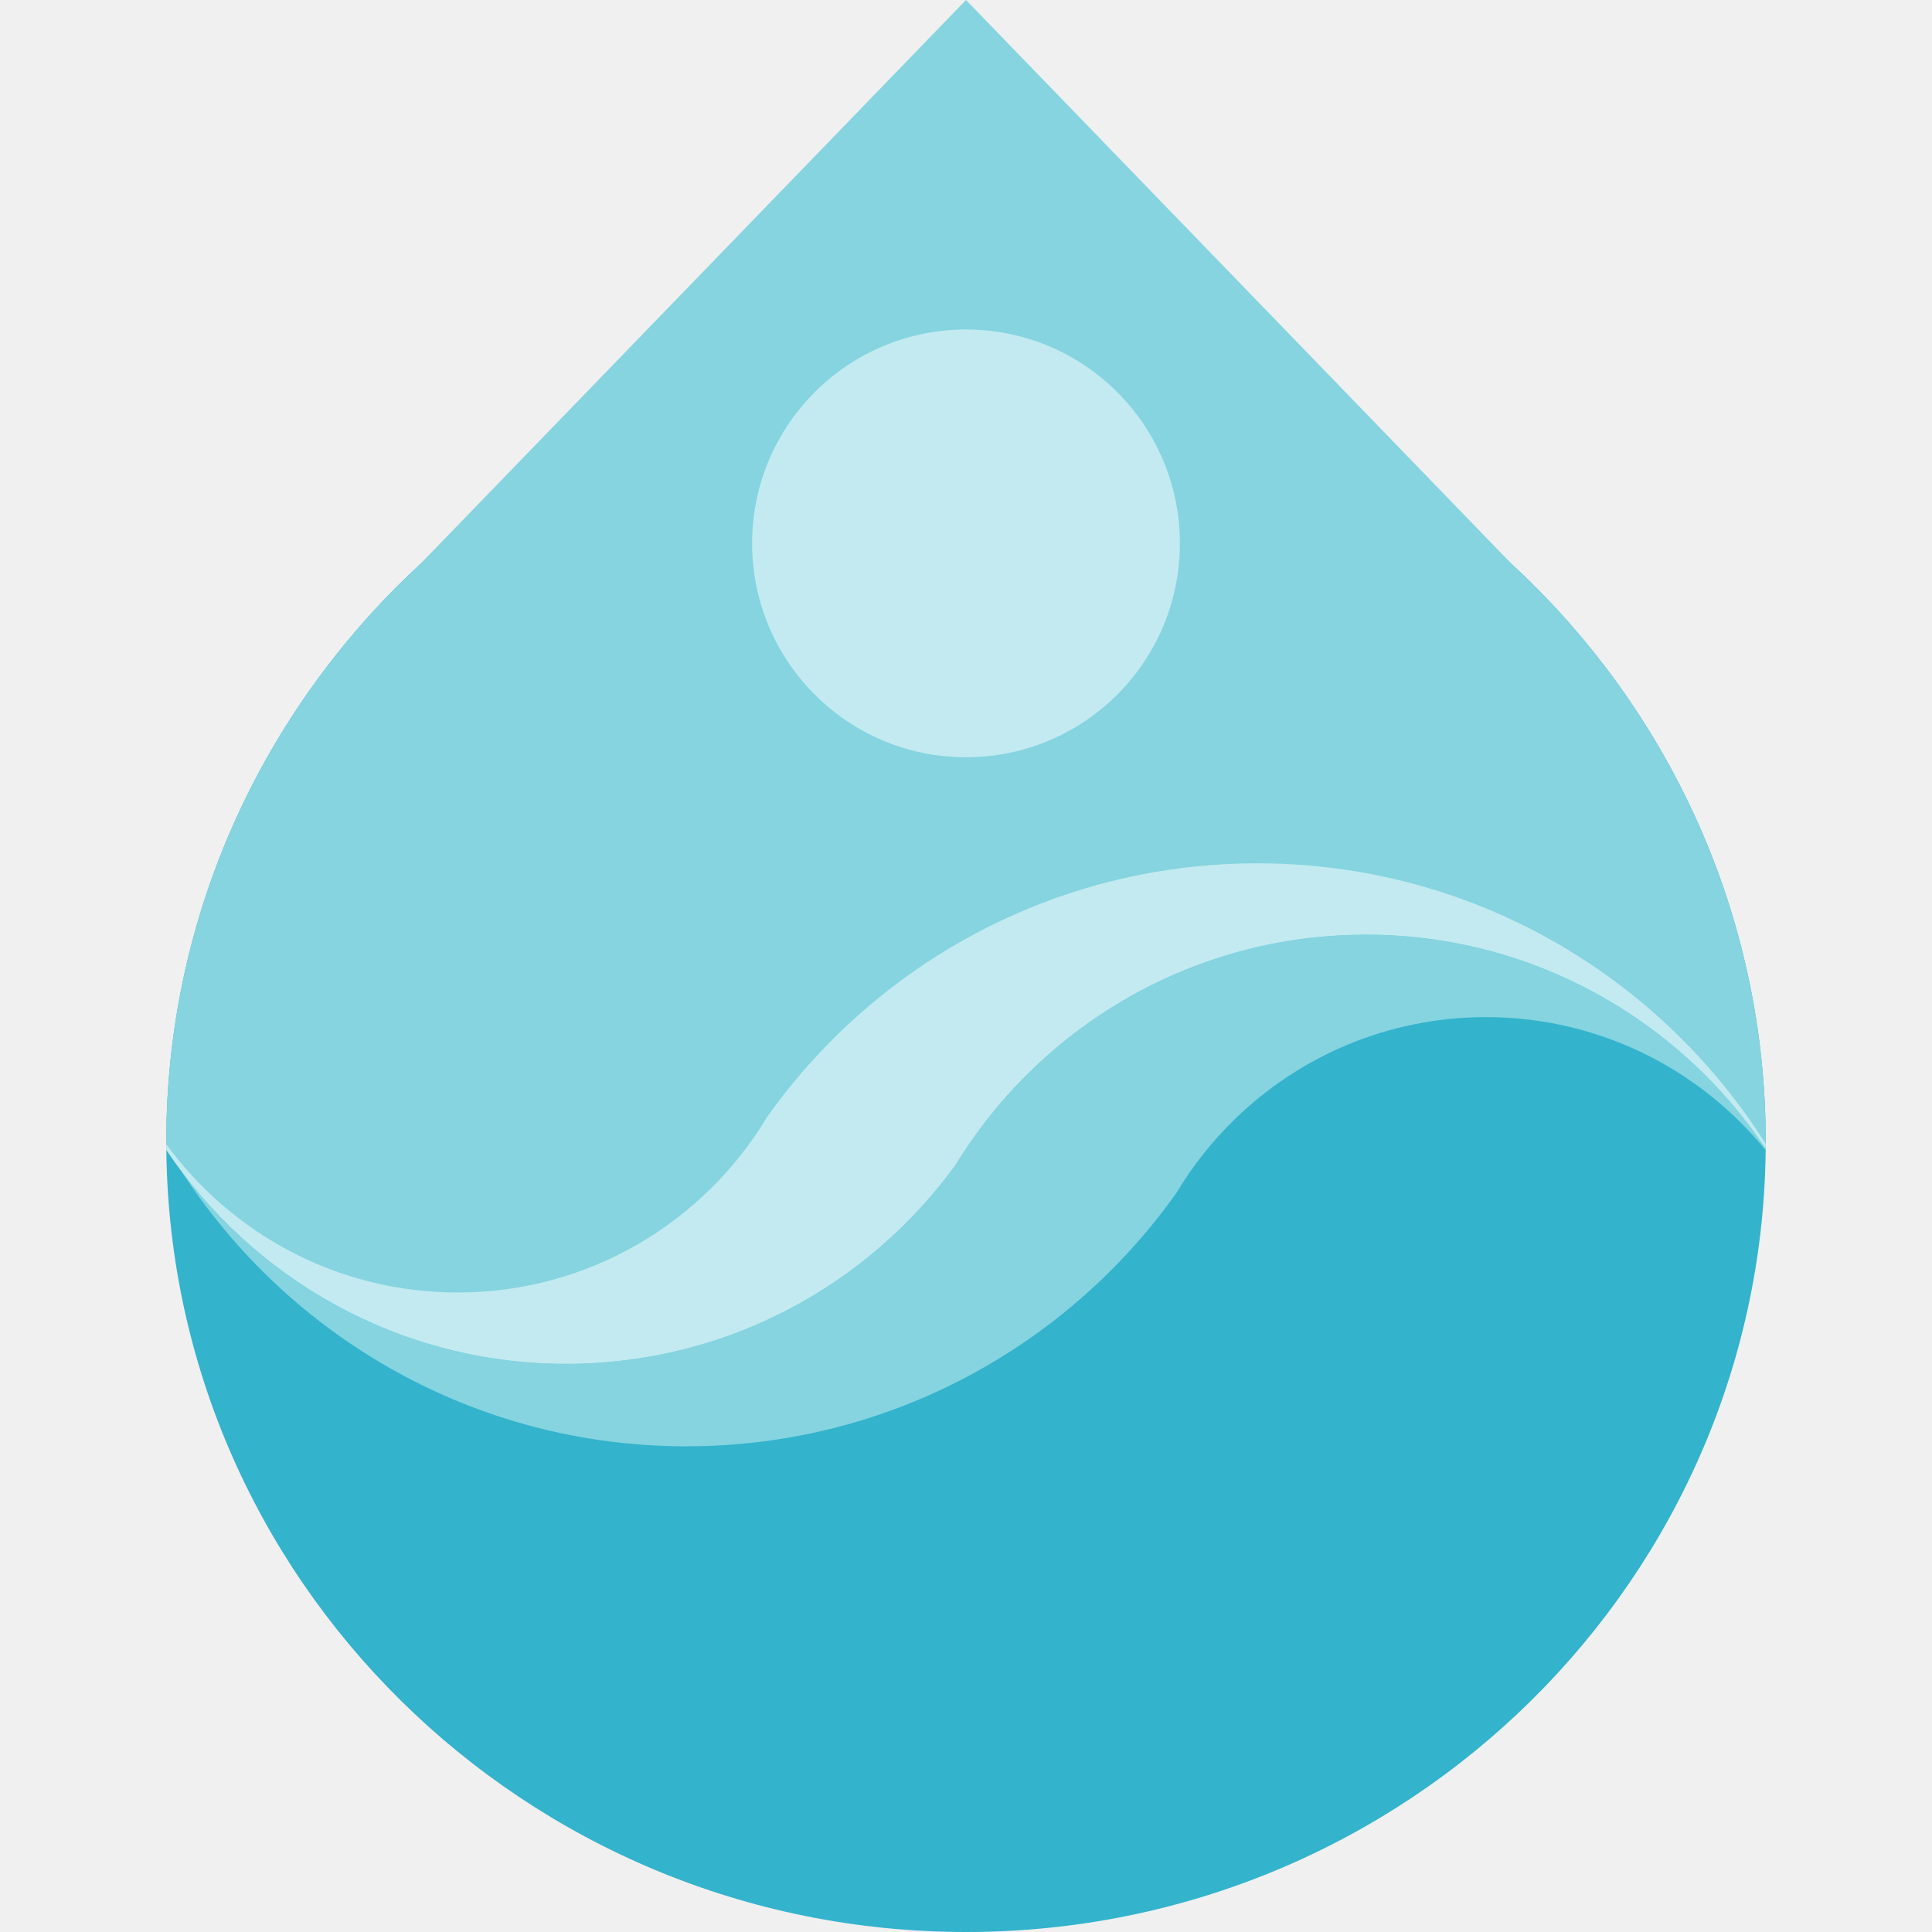
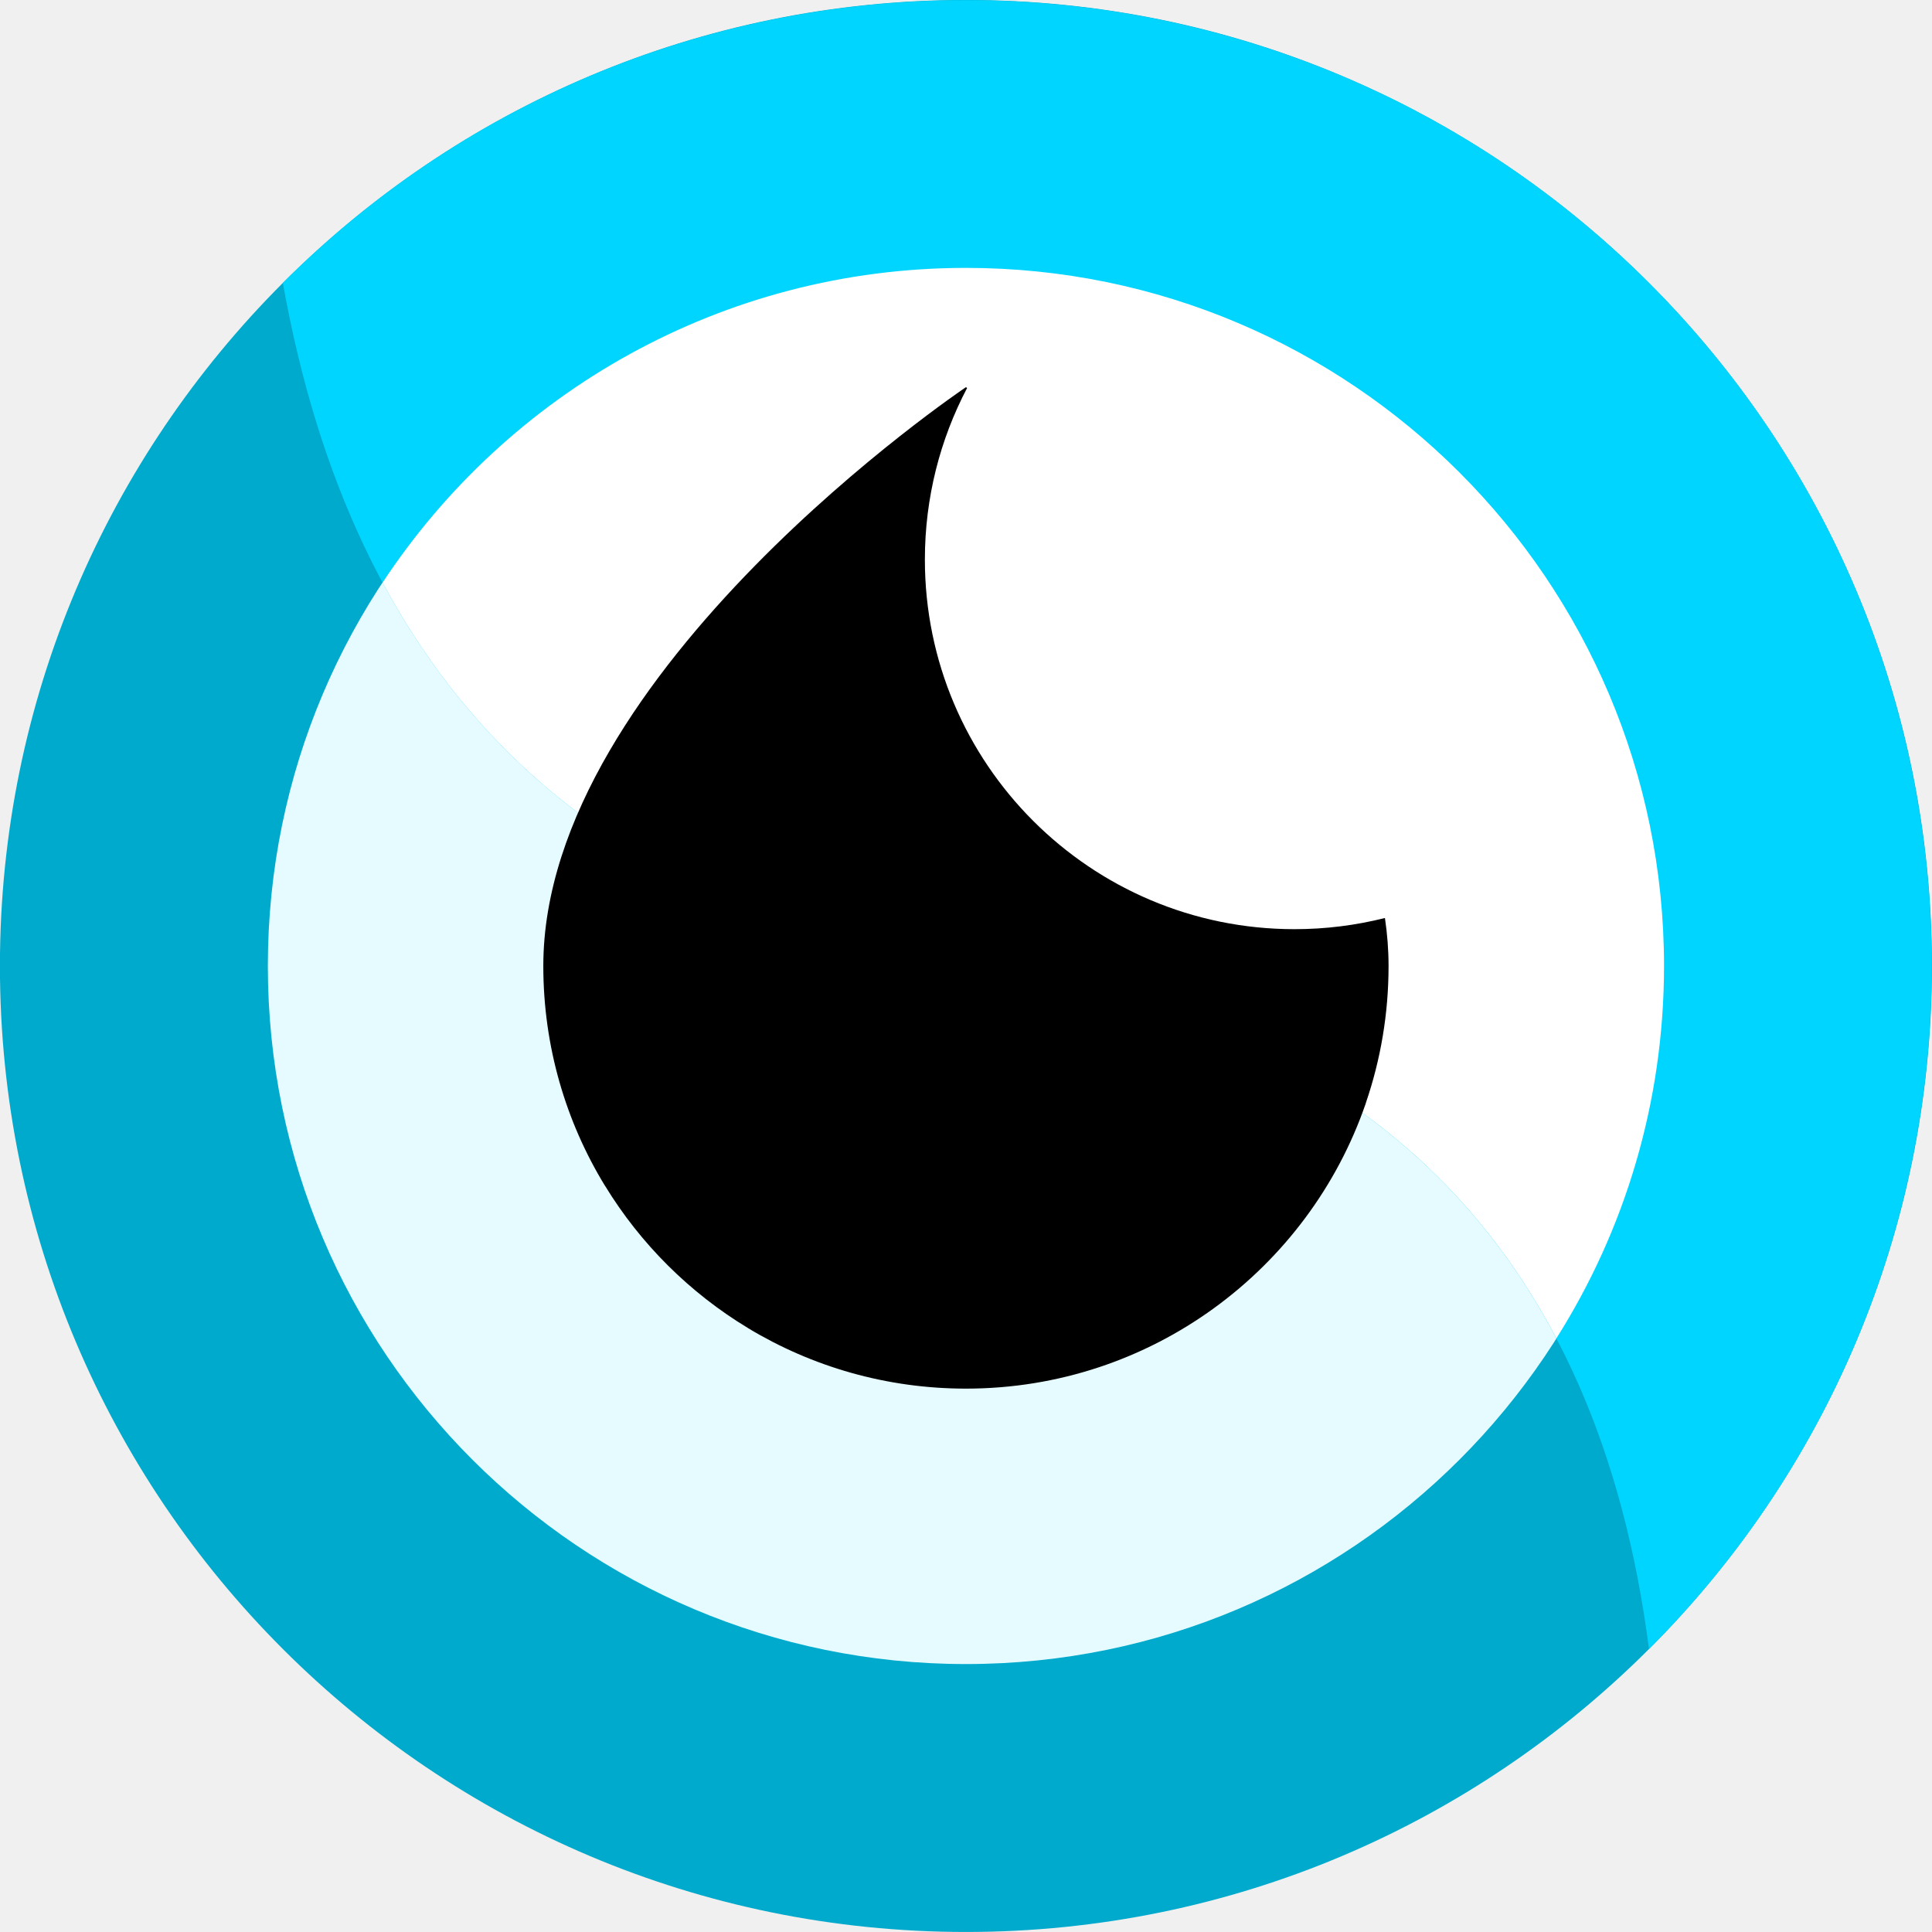
<svg xmlns="http://www.w3.org/2000/svg" width="100%" height="100%" viewBox="0 0 512 512" version="1.1" xml:space="preserve" style="fill-rule:evenodd;clip-rule:evenodd;stroke-linejoin:round;stroke-miterlimit:2;">
-   <path d="M256,93.081c116.97,0 211.934,93.856 211.934,209.46c-0,115.603 -94.964,209.459 -211.934,209.459c-116.97,0 -211.934,-93.856 -211.934,-209.459c0,-58.871 24.627,-112.101 64.245,-150.169c38.181,-36.686 90.285,-59.291 147.689,-59.291Z" style="fill:#33b3cc;" />
-   <path d="M44.077,304.737c-0.007,-0.731 -0.011,-1.464 -0.011,-2.196c0,-58.871 24.627,-112.101 64.245,-150.169c0.989,-0.95 1.986,-1.89 2.993,-2.821l144.696,-149.551l144.696,149.551c41.367,38.237 67.238,92.651 67.238,152.99c-0,0.612 -0.003,1.223 -0.008,1.834c-22.857,-34.172 -61.799,-56.691 -105.959,-56.691c-34.504,-0 -65.822,13.747 -88.771,36.059c-7.616,7.404 -14.31,15.752 -19.893,24.854c-23.151,31.994 -60.797,52.826 -103.27,52.826c-44.158,-0 -83.098,-22.517 -105.956,-56.686Z" style="fill:#85d4e0;" />
-   <path d="M467.926,304.375c-0.001,0.147 -0.003,0.295 -0.004,0.443c-17.525,-21.515 -44.223,-35.266 -74.108,-35.266c-25.878,-0 -49.367,10.31 -66.578,27.044c-5.965,5.799 -11.175,12.368 -15.47,19.548c-28.867,40.623 -76.304,67.147 -129.886,67.147c-56.05,-0 -105.375,-29.023 -133.754,-72.847c23.249,30.947 60.257,50.979 101.907,50.979c42.473,-0 80.119,-20.832 103.27,-52.826c5.583,-9.102 12.277,-17.45 19.893,-24.854c22.949,-22.312 54.267,-36.059 88.771,-36.059c44.16,-0 83.102,22.519 105.959,56.691Z" style="fill:#85d4e0;" />
-   <path d="M467.933,303.132c-0.001,0.415 -0.003,0.829 -0.007,1.243c-22.857,-34.172 -61.799,-56.691 -105.959,-56.691c-34.504,-0 -65.822,13.747 -88.771,36.059c-7.616,7.404 -14.31,15.752 -19.893,24.854c-23.151,31.994 -60.797,52.826 -103.27,52.826c-44.158,-0 -83.098,-22.517 -105.956,-56.686c-0.005,-0.503 -0.008,-1.007 -0.01,-1.511c17.382,23.813 45.506,39.297 77.218,39.297c34.845,-0 65.358,-18.694 82.048,-46.592c5.631,-7.925 11.97,-15.314 18.922,-22.073c28.687,-27.889 67.834,-45.074 110.964,-45.074c56.687,0 106.496,29.687 134.714,74.348Z" style="fill:#c2eaf0;" />
-   <circle cx="256" cy="144" r="56.685" style="fill:#c2eaf0;" />
+   <circle cx="255.982" cy="255.993" r="256" style="fill:#0ac;" />
+   <circle cx="255.982" cy="255.993" r="185" style="fill:#e6fbff;" />
+   <path d="M74.963,74.973c99.907,-99.907 262.131,-99.907 362.039,0c99.907,99.908 99.907,262.132 -0,362.039c-13.463,-104.182 -72.267,-165.969 -181.02,-181.019c-103.404,-16.034 -162.538,-77.372 -181.019,-181.02Z" style="fill:#00d5ff;" />
+   <path d="M412.452,354.684c-28.771,-54.772 -80.402,-88.164 -156.47,-98.691c-73.416,-11.385 -124.517,-45.606 -154.596,-101.594c33.094,-50.229 90.001,-83.406 154.596,-83.406c102.105,-0 185,82.895 185,185c0,36.273 -10.462,70.122 -28.53,98.691Z" style="fill:#fff;" />
+   <path d="M160.315,314.207c-0.004,0.003 -0.008,0.006 -0.012,0.009c-10.354,-16.969 -16.321,-36.901 -16.321,-58.216c0,-78.126 112,-153.393 112,-153.393c0,-0 0.107,0.071 0.313,0.212c-7.148,13.594 -11.193,29.069 -11.193,45.481c-0,54.055 43.885,97.94 97.94,97.94c8.272,0 16.306,-1.027 23.981,-2.962c0.627,4.225 0.959,8.469 0.959,12.722c0,12.659 -2.104,24.829 -5.982,36.182c-0.015,0.076 -0.034,0.149 -0.058,0.219c-15.123,43.969 -56.868,75.599 -105.942,75.599l-0.018,-0c-21.118,-0 -40.879,-5.858 -57.746,-16.035c0.002,-0.003 0.004,-0.005 0.006,-0.008c-15.477,-9.342 -28.515,-22.321 -37.927,-37.75Z" />
</svg>
